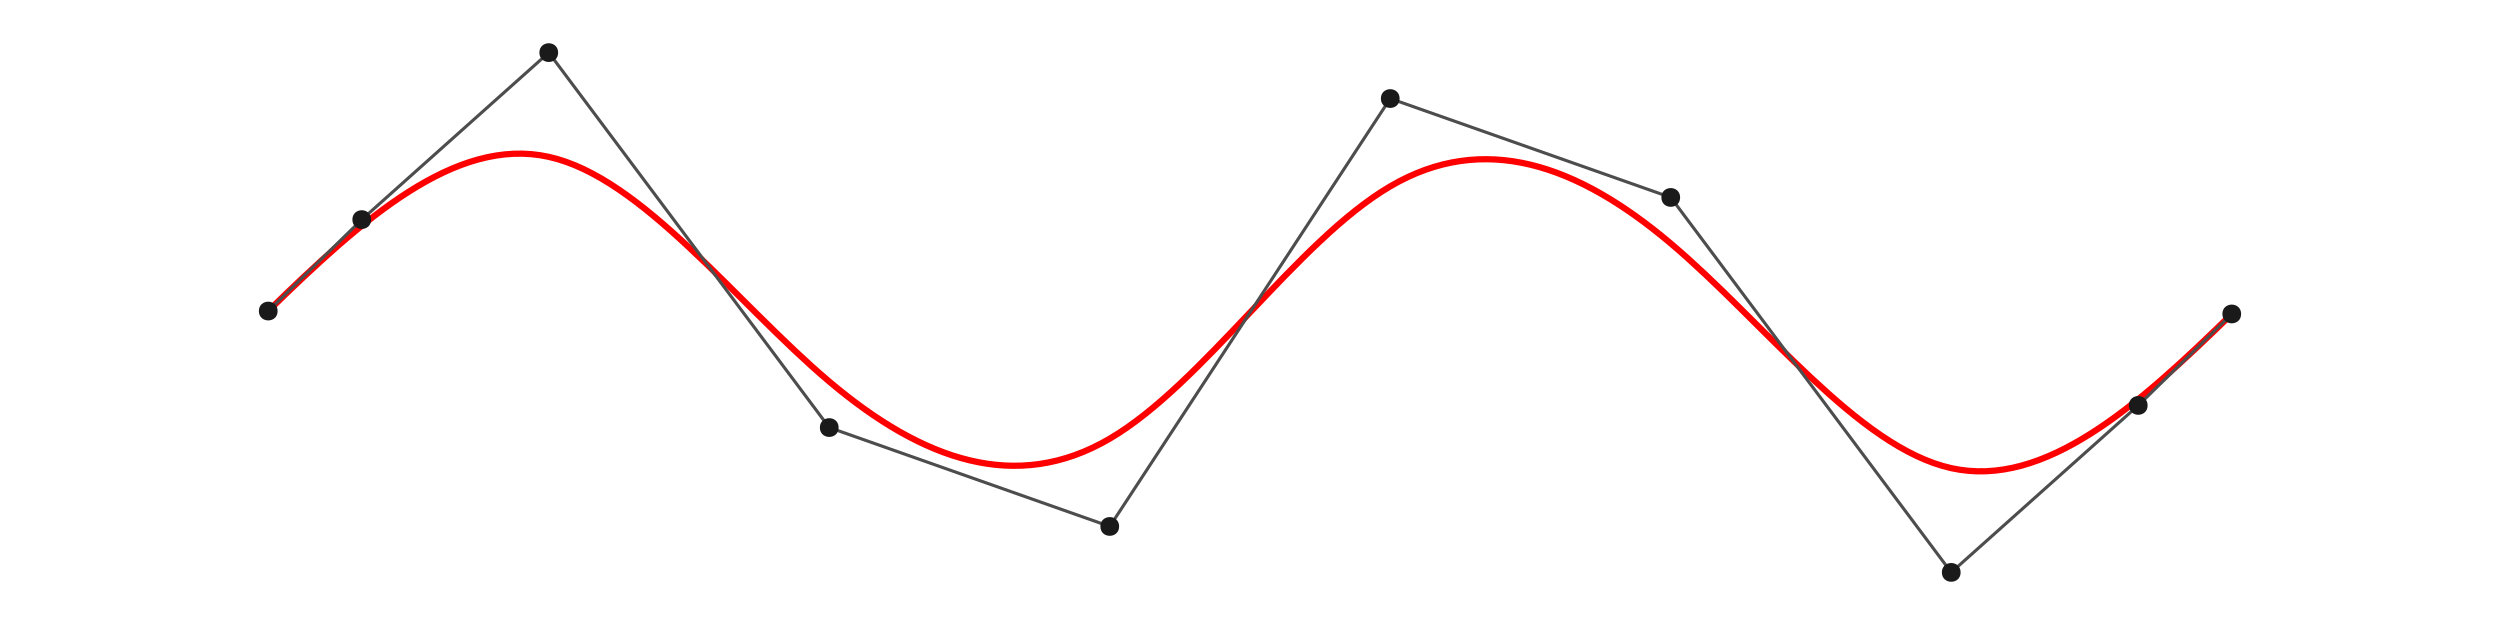
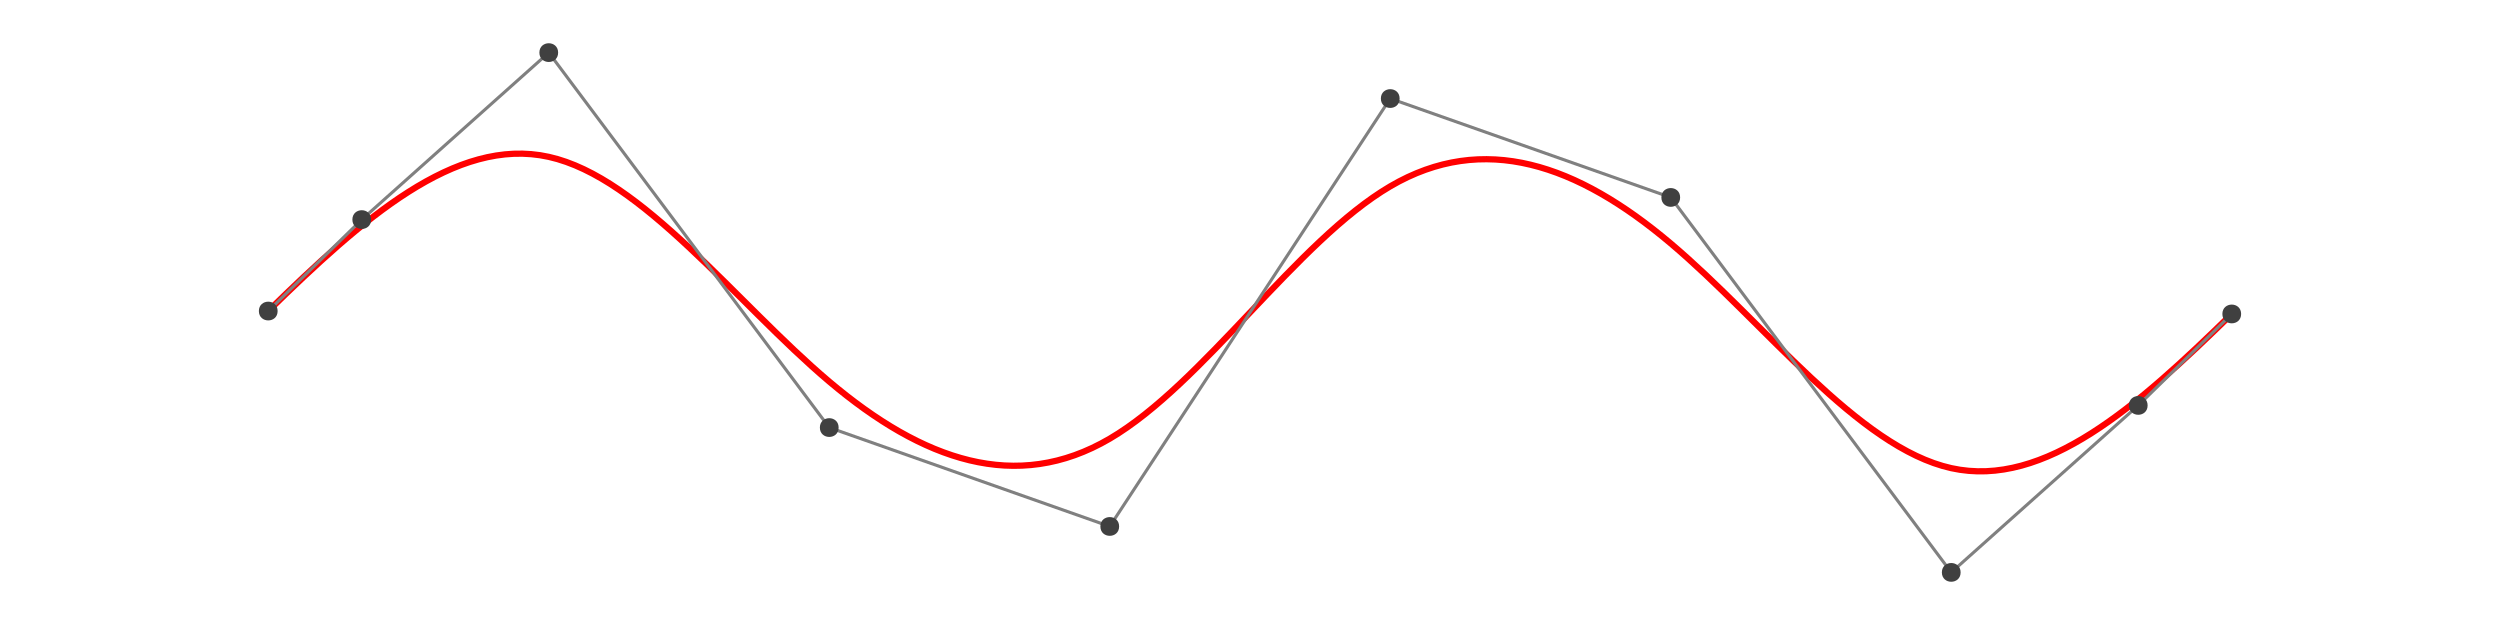
<svg xmlns="http://www.w3.org/2000/svg" width="800pt" height="200pt" viewBox="0 0 800 200" version="1.1">
-   <g id="surface11">
+   <g id="surface16">
    <rect x="0" y="0" width="800" height="200" style="fill:rgb(100%,100%,100%);fill-opacity:1;stroke:none;" />
    <path style="fill:none;stroke-width:2;stroke-linecap:butt;stroke-linejoin:miter;stroke:rgb(100%,0%,0%);stroke-opacity:1;stroke-miterlimit:10;" d="M 85.84 99.535 C 115.762 70.27 145.68 43.555 175.602 50.191 C 205.52 56.832 235.441 96.828 265.359 122.098 C 295.281 147.371 325.199 157.918 355.121 140.371 C 385.039 122.82 414.961 77.18 444.879 59.629 C 474.801 42.082 504.719 52.629 534.641 77.902 C 564.559 103.172 594.48 143.168 624.398 149.809 C 654.32 156.445 684.238 129.73 714.16 100.465 " />
-     <path style="fill:none;stroke-width:1;stroke-linecap:butt;stroke-linejoin:miter;stroke:rgb(30%,30%,30%);stroke-opacity:1;stroke-miterlimit:10;" d="M 85.84 99.535 L 115.762 70.27 L 175.602 16.836 L 265.359 136.82 L 355.121 168.465 L 444.879 31.535 L 534.641 63.18 L 624.398 183.164 L 684.238 129.73 L 714.16 100.465 " />
-     <path style=" stroke:none;fill-rule:nonzero;fill:rgb(10%,10%,10%);fill-opacity:1;" d="M 88.84 99.535 C 88.84 103.535 82.84 103.535 82.84 99.535 C 82.84 95.535 88.84 95.535 88.84 99.535 " />
-     <path style=" stroke:none;fill-rule:nonzero;fill:rgb(10%,10%,10%);fill-opacity:1;" d="M 118.762 70.27 C 118.762 74.27 112.762 74.27 112.762 70.27 C 112.762 66.27 118.762 66.27 118.762 70.27 " />
-     <path style=" stroke:none;fill-rule:nonzero;fill:rgb(10%,10%,10%);fill-opacity:1;" d="M 178.602 16.836 C 178.602 20.836 172.602 20.836 172.602 16.836 C 172.602 12.836 178.602 12.836 178.602 16.836 " />
-     <path style=" stroke:none;fill-rule:nonzero;fill:rgb(10%,10%,10%);fill-opacity:1;" d="M 268.359 136.82 C 268.359 140.82 262.359 140.82 262.359 136.82 C 262.359 132.82 268.359 132.82 268.359 136.82 " />
-     <path style=" stroke:none;fill-rule:nonzero;fill:rgb(10%,10%,10%);fill-opacity:1;" d="M 358.121 168.465 C 358.121 172.465 352.121 172.465 352.121 168.465 C 352.121 164.465 358.121 164.465 358.121 168.465 " />
-     <path style=" stroke:none;fill-rule:nonzero;fill:rgb(10%,10%,10%);fill-opacity:1;" d="M 447.879 31.535 C 447.879 35.535 441.879 35.535 441.879 31.535 C 441.879 27.535 447.879 27.535 447.879 31.535 " />
-     <path style=" stroke:none;fill-rule:nonzero;fill:rgb(10%,10%,10%);fill-opacity:1;" d="M 537.641 63.18 C 537.641 67.18 531.641 67.18 531.641 63.18 C 531.641 59.18 537.641 59.18 537.641 63.18 " />
-     <path style=" stroke:none;fill-rule:nonzero;fill:rgb(10%,10%,10%);fill-opacity:1;" d="M 627.398 183.164 C 627.398 187.164 621.398 187.164 621.398 183.164 C 621.398 179.164 627.398 179.164 627.398 183.164 " />
-     <path style=" stroke:none;fill-rule:nonzero;fill:rgb(10%,10%,10%);fill-opacity:1;" d="M 687.238 129.73 C 687.238 133.73 681.238 133.73 681.238 129.73 C 681.238 125.73 687.238 125.73 687.238 129.73 " />
-     <path style=" stroke:none;fill-rule:nonzero;fill:rgb(10%,10%,10%);fill-opacity:1;" d="M 717.16 100.465 C 717.16 104.465 711.16 104.465 711.16 100.465 C 711.16 96.465 717.16 96.465 717.16 100.465 " />
+     <path style="fill:none;stroke-width:1;stroke-linecap:butt;stroke-linejoin:miter;stroke:rgb(50%,50%,50%);stroke-opacity:1;stroke-miterlimit:10;" d="M 85.84 99.535 L 115.762 70.27 L 175.602 16.836 L 265.359 136.82 L 355.121 168.465 L 444.879 31.535 L 534.641 63.18 L 624.398 183.164 L 684.238 129.73 L 714.16 100.465 " />
+     <path style=" stroke:none;fill-rule:nonzero;fill:rgb(25%,25%,25%);fill-opacity:1;" d="M 88.84 99.535 C 88.84 103.535 82.84 103.535 82.84 99.535 C 82.84 95.535 88.84 95.535 88.84 99.535 " />
+     <path style=" stroke:none;fill-rule:nonzero;fill:rgb(25%,25%,25%);fill-opacity:1;" d="M 118.762 70.27 C 118.762 74.27 112.762 74.27 112.762 70.27 C 112.762 66.27 118.762 66.27 118.762 70.27 " />
+     <path style=" stroke:none;fill-rule:nonzero;fill:rgb(25%,25%,25%);fill-opacity:1;" d="M 178.602 16.836 C 178.602 20.836 172.602 20.836 172.602 16.836 C 172.602 12.836 178.602 12.836 178.602 16.836 " />
+     <path style=" stroke:none;fill-rule:nonzero;fill:rgb(25%,25%,25%);fill-opacity:1;" d="M 268.359 136.82 C 268.359 140.82 262.359 140.82 262.359 136.82 C 262.359 132.82 268.359 132.82 268.359 136.82 " />
+     <path style=" stroke:none;fill-rule:nonzero;fill:rgb(25%,25%,25%);fill-opacity:1;" d="M 358.121 168.465 C 358.121 172.465 352.121 172.465 352.121 168.465 C 352.121 164.465 358.121 164.465 358.121 168.465 " />
+     <path style=" stroke:none;fill-rule:nonzero;fill:rgb(25%,25%,25%);fill-opacity:1;" d="M 447.879 31.535 C 447.879 35.535 441.879 35.535 441.879 31.535 C 441.879 27.535 447.879 27.535 447.879 31.535 " />
+     <path style=" stroke:none;fill-rule:nonzero;fill:rgb(25%,25%,25%);fill-opacity:1;" d="M 537.641 63.18 C 537.641 67.18 531.641 67.18 531.641 63.18 C 531.641 59.18 537.641 59.18 537.641 63.18 " />
+     <path style=" stroke:none;fill-rule:nonzero;fill:rgb(25%,25%,25%);fill-opacity:1;" d="M 627.398 183.164 C 627.398 187.164 621.398 187.164 621.398 183.164 C 621.398 179.164 627.398 179.164 627.398 183.164 " />
+     <path style=" stroke:none;fill-rule:nonzero;fill:rgb(25%,25%,25%);fill-opacity:1;" d="M 687.238 129.73 C 687.238 133.73 681.238 133.73 681.238 129.73 C 681.238 125.73 687.238 125.73 687.238 129.73 " />
+     <path style=" stroke:none;fill-rule:nonzero;fill:rgb(25%,25%,25%);fill-opacity:1;" d="M 717.16 100.465 C 717.16 104.465 711.16 104.465 711.16 100.465 C 711.16 96.465 717.16 96.465 717.16 100.465 " />
  </g>
</svg>
